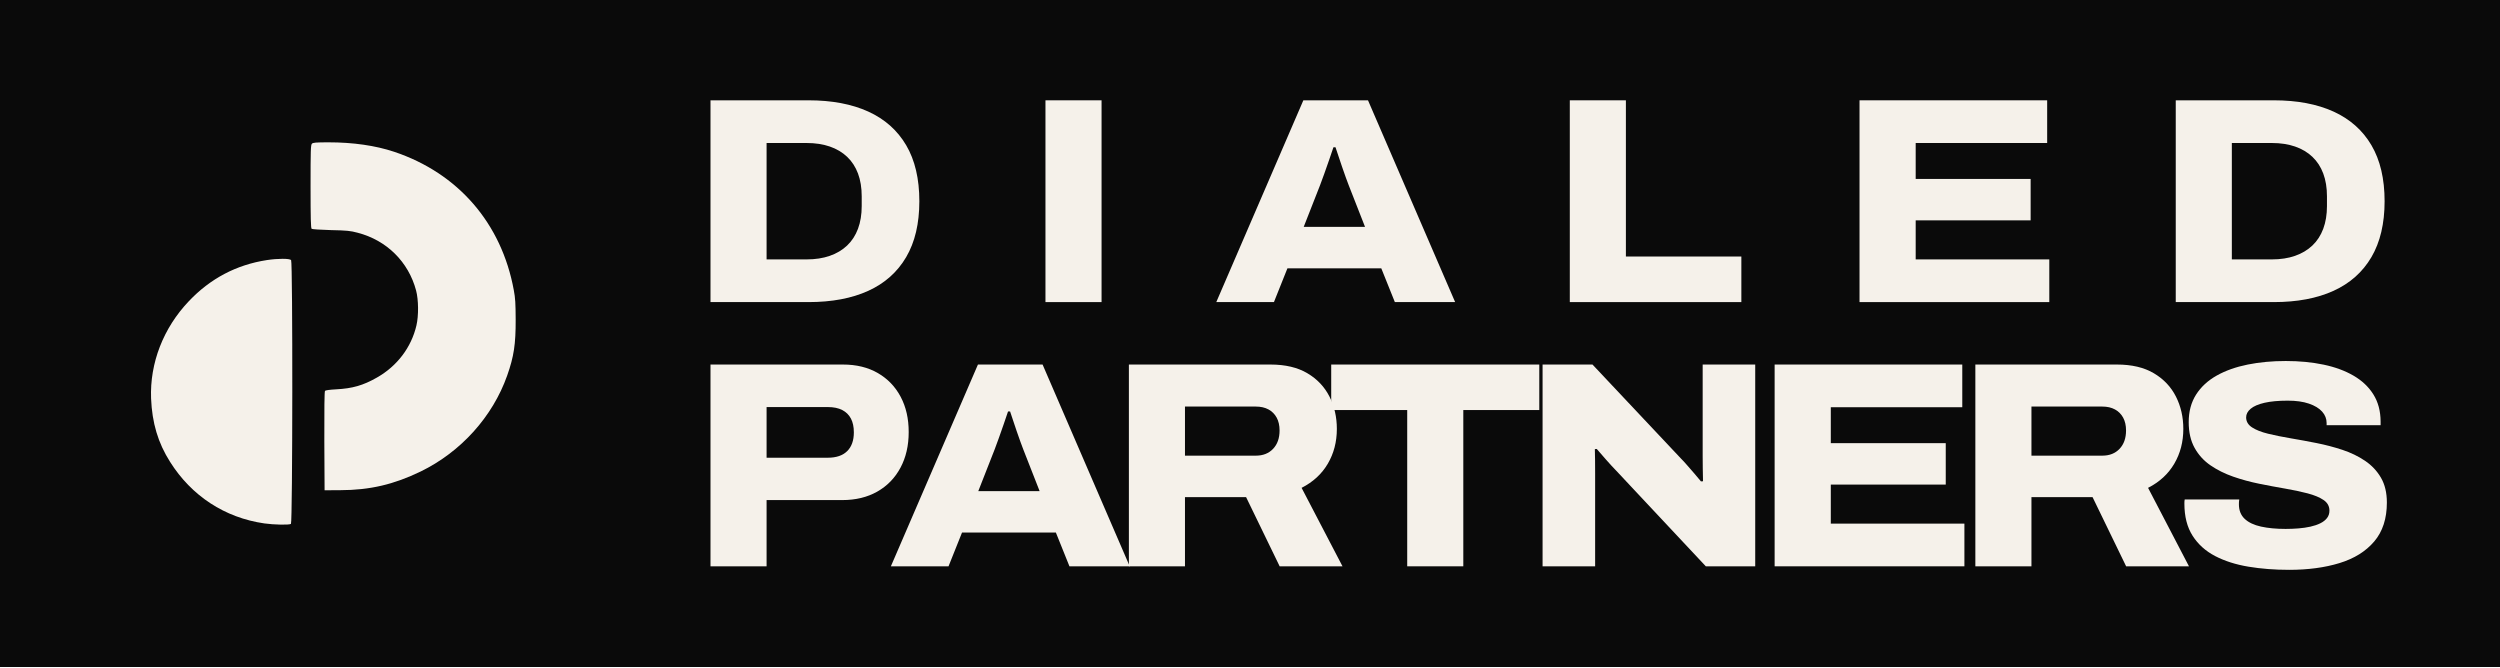
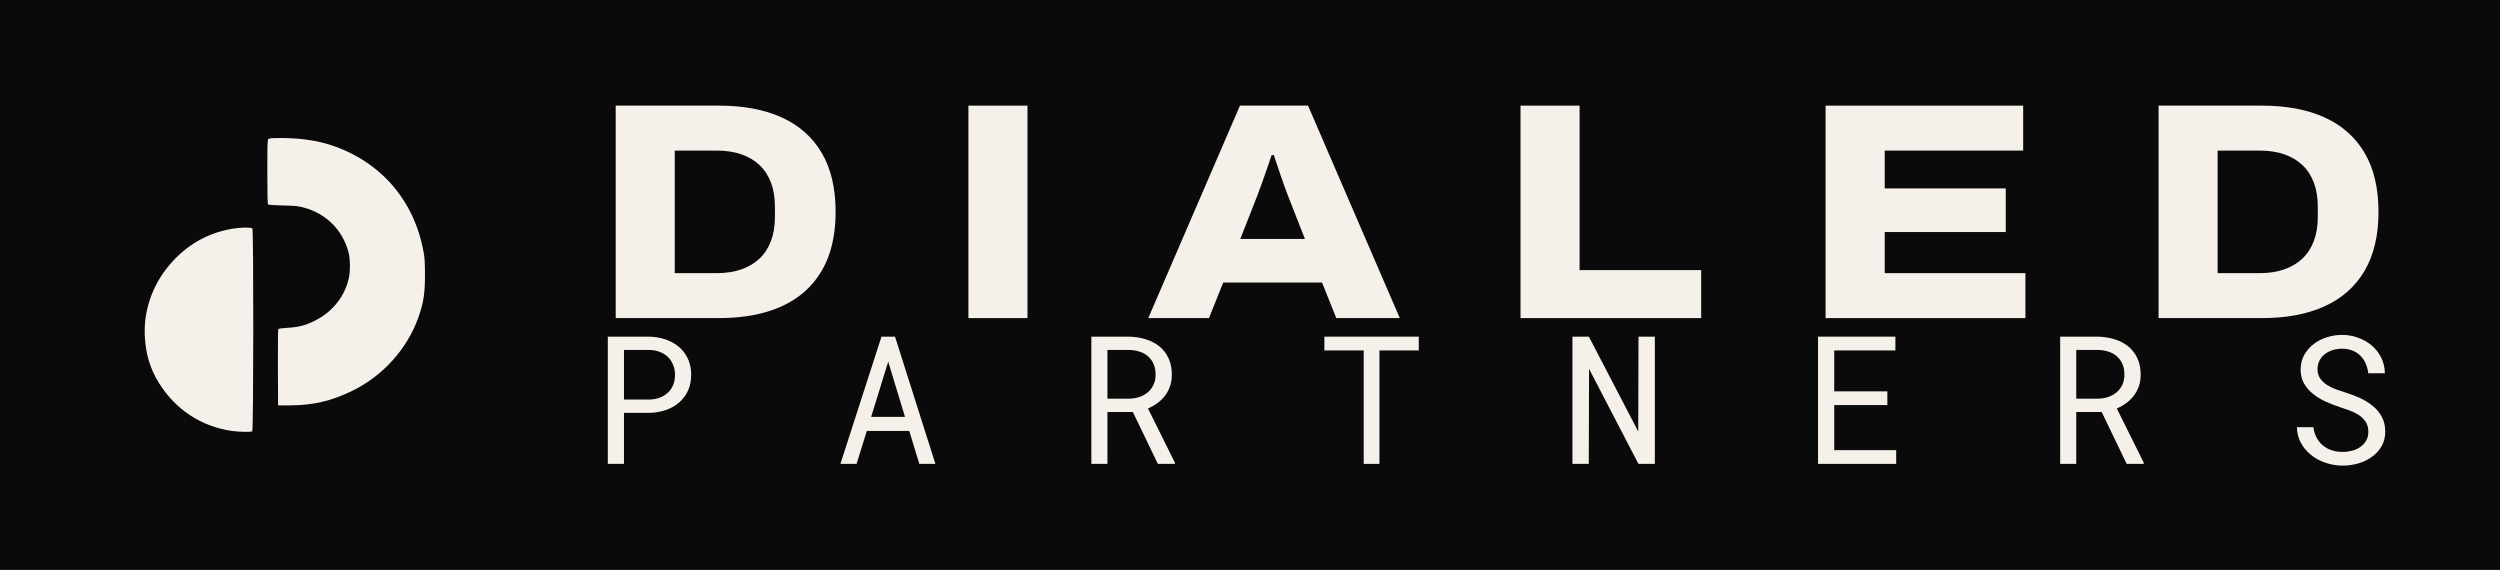
- <svg xmlns="http://www.w3.org/2000/svg" viewBox="-343.0 -343.0 8515.6 2272.0" role="img" aria-label="DialedPartners lockup">
-   <rect x="-343.0" y="-343.0" width="8515.6" height="2272.0" fill="#0A0A0A" />
-   <g fill="#F5F1EA" transform="translate(0 0) scale(2.894161) translate(0 548) scale(0.1 -0.1)">
+ <svg xmlns="http://www.w3.org/2000/svg" viewBox="-343 -343 8087.2 1843.6" role="img" aria-label="DialedPartners lockup">
+   <rect x="-343.0" y="-343.0" width="8087.2" height="1843.6" fill="#0A0A0A" />
+   <g fill="#F5F1EA" transform="translate(0 0) scale(2.112409) translate(0 548) scale(0.1 -0.1)">
    <path d="M2486 4974 c-14 -14 -16 -73 -16 -503 0 -379 3 -491 13 -499 6 -5 108 -12 227 -15 188 -4 228 -8 314 -31 342 -89 598 -342 688 -680 29 -109 31 -296 4 -411 -60 -258 -227 -479 -466 -614 -161 -92 -288 -128 -478 -138 -76 -4 -126 -11 -132 -18 -7 -8 -9 -214 -8 -591 l3 -579 185 1 c349 1 630 67 946 220 473 230 847 645 1018 1129 79 224 101 369 100 660 -1 189 -4 251 -22 345 -144 787 -655 1377 -1409 1629 -219 73 -482 111 -770 111 -152 0 -184 -3 -197 -16z M1955 3604 c-357 -55 -665 -217 -917 -483 -301 -316 -461 -729 -445 -1146 12 -287 81 -521 223 -745 253 -402 645 -658 1109 -725 111 -16 292 -20 314 -6 20 13 22 3081 2 3105 -17 20 -155 20 -286 0z" />
  </g>
-   <g fill="#F5F1EA" transform="translate(1997.6 686) scale(1 -1)">
+   <g fill="#F5F1EA" transform="translate(1569.2 686) scale(1.0 -1.0)">
    <path d="M79.515 0.0V687.306H413.562Q532.6 687.306 616.867 648.976Q701.135 610.645 746.03 534.394Q790.925 458.142 790.925 343.543Q790.925 229.684 746.03 153.172Q701.135 76.661 616.867 38.33Q532.6 0.0 413.562 0.0ZM270.572 145.418H406.766Q451.082 145.418 485.893 157.547Q520.703 169.675 545.002 192.77Q569.301 215.864 581.942 249.762Q594.583 283.659 594.583 327.174V360.416Q594.583 404.169 581.942 437.936Q569.301 471.703 545.002 494.797Q520.703 517.892 485.893 529.89Q451.082 541.888 406.766 541.888H270.572Z" />
    <path d="M1220.515 0.0V687.306H1411.572V0.0Z" />
    <path d="M1802.359 0.0 2098.927 687.306H2319.134L2615.939 0.0H2410.613L2364.422 114.957H2044.673L1998.743 0.0ZM2100.119 256.152H2309.022L2253.263 398.47Q2249.305 408.733 2243.2 425.45Q2237.095 442.167 2230.611 461.293Q2224.126 480.42 2218.211 498.209Q2212.295 515.998 2208.454 527.387H2201.427Q2195.335 508.735 2186.873 484.626Q2178.411 460.517 2170.277 437.396Q2162.142 414.274 2155.878 398.251Z" />
    <path d="M3006.515 0.0V687.306H3197.572V155.231H3590.883V0.0Z" />
    <path d="M3993.363 0.0V687.306H4632.55V541.888H4184.681V419.49H4576.218V278.398H4184.681V145.418H4639.793V0.0Z" />
    <path d="M5070.515 0.0V687.306H5404.562Q5523.6 687.306 5607.867 648.976Q5692.135 610.645 5737.03 534.394Q5781.925 458.142 5781.925 343.543Q5781.925 229.684 5737.03 153.172Q5692.135 76.661 5607.867 38.33Q5523.6 0.0 5404.562 0.0ZM5261.572 145.418H5397.766Q5442.082 145.418 5476.893 157.547Q5511.703 169.675 5536.002 192.77Q5560.301 215.864 5572.942 249.762Q5585.583 283.659 5585.583 327.174V360.416Q5585.583 404.169 5572.942 437.936Q5560.301 471.703 5536.002 494.797Q5511.703 517.892 5476.893 529.89Q5442.082 541.888 5397.766 541.888H5261.572Z" />
  </g>
-   <g fill="#F5F1EA" transform="translate(1997.6 1586) scale(1 -1)">
-     <path d="M79.515 0.0V687.306H530.615Q599.447 687.306 649.599 658.248Q699.752 629.191 727.191 577.579Q754.63 525.968 754.63 457.348Q754.63 388.084 726.572 335.745Q698.514 283.405 647.668 254.5Q596.822 225.596 528.077 225.596H270.572V0.0ZM270.572 369.883H479.012Q522.46 369.883 545.144 392.398Q567.829 414.912 567.829 456.332Q567.829 484.442 557.781 503.41Q547.733 522.378 528.123 532.416Q508.514 542.453 479.012 542.453H270.572Z" />
-     <path d="M693.929 0.0 990.497 687.306H1210.704L1507.509 0.0H1302.183L1255.992 114.957H936.243L890.313 0.0ZM991.689 256.152H1200.592L1144.833 398.47Q1140.875 408.733 1134.77 425.45Q1128.665 442.167 1122.181 461.293Q1115.696 480.42 1109.781 498.209Q1103.865 515.998 1100.024 527.387H1092.997Q1086.905 508.735 1078.443 484.626Q1069.981 460.517 1061.847 437.396Q1053.712 414.274 1047.448 398.251Z" />
-     <path d="M1504.655 0.0V687.306H1986.838Q2062.724 687.306 2112.772 657.561Q2162.821 627.816 2187.926 578.098Q2213.031 528.38 2213.031 467.977Q2213.031 402.052 2182.289 349.593Q2151.547 297.133 2092.947 267.278L2232.28 0.0H2018.232L1903.906 235.592H1695.712V0.0ZM1695.712 376.925H1937.023Q1973.844 376.925 1995.885 400.194Q2017.926 423.464 2017.926 462.689Q2017.926 488.291 2008.059 506.429Q1998.191 524.567 1980.171 534.358Q1962.15 544.149 1937.023 544.149H1695.712Z" />
-     <path d="M2452.708 0.0V532.313H2193.842V687.306H2902.586V532.313H2643.765V0.0Z" />
-     <path d="M2913.795 0.0V687.306H3083.783L3384.904 367.38Q3393.049 359.415 3405.763 344.78Q3418.478 330.146 3431.686 315.009Q3444.894 299.872 3453.306 289.203L3460.268 289.768Q3459.766 309.478 3459.438 333.368Q3459.109 357.259 3459.109 374.423V687.306H3638.1V0.0H3469.811L3165.037 325.254Q3146.939 343.887 3128.46 365.085Q3109.982 386.284 3098.327 399.739L3091.846 399.174Q3092.347 384.217 3092.567 361.869Q3092.786 339.521 3092.786 317.668V0.0Z" />
-     <path d="M3704.213 0.0V687.306H4343.4V541.888H3895.531V419.49H4287.068V278.398H3895.531V145.418H4350.643V0.0Z" />
-     <path d="M4387.935 0.0V687.306H4870.118Q4946.004 687.306 4996.052 657.561Q5046.101 627.816 5071.206 578.098Q5096.311 528.38 5096.311 467.977Q5096.311 402.052 5065.569 349.593Q5034.827 297.133 4976.227 267.278L5115.56 0.0H4901.512L4787.186 235.592H4578.992V0.0ZM4578.992 376.925H4820.303Q4857.124 376.925 4879.165 400.194Q4901.206 423.464 4901.206 462.689Q4901.206 488.291 4891.339 506.429Q4881.471 524.567 4863.451 534.358Q4845.43 544.149 4820.303 544.149H4578.992Z" />
-     <path d="M5456.792 -12.0Q5382.886 -12.0 5318.174 -1.244Q5253.462 9.511 5204.519 35.03Q5155.577 60.548 5127.774 104.295Q5099.971 148.042 5099.971 213.48Q5099.971 216.43 5100.09 220.414Q5100.208 224.398 5100.971 227.722H5286.871Q5286.109 224.197 5285.88 219.784Q5285.652 215.371 5285.652 211.257Q5285.652 180.326 5305.253 161.778Q5324.854 143.231 5360.954 135.302Q5397.055 127.373 5444.673 127.373Q5467.21 127.373 5488.891 129.142Q5510.572 130.911 5529.5 135.146Q5548.427 139.381 5562.998 146.563Q5577.569 153.746 5585.788 164.41Q5594.006 175.074 5594.006 189.644Q5594.006 212.291 5573.91 225.916Q5553.813 239.54 5519.569 248.514Q5485.324 257.487 5442.663 264.796Q5400.002 272.105 5354.338 281.351Q5308.675 290.597 5266.013 305.475Q5223.352 320.354 5189.108 343.78Q5154.863 367.205 5134.767 403.363Q5114.67 439.52 5114.67 491.03Q5114.67 545.552 5139.859 585.032Q5165.048 624.511 5210.191 649.808Q5255.334 675.105 5315.502 687.206Q5375.67 699.306 5445.367 699.306Q5515.138 699.306 5573.947 686.976Q5632.756 674.645 5676.308 649.262Q5719.86 623.879 5743.946 585.109Q5768.032 546.339 5768.314 493.46V480.584H5584.414V487.98Q5584.414 509.99 5569.066 527.028Q5553.717 544.067 5524.179 554.174Q5494.641 564.281 5451.971 564.281Q5404.511 564.281 5372.912 557.03Q5341.314 549.779 5325.807 536.759Q5310.3 523.739 5310.3 507.356Q5310.3 486.316 5330.396 473.212Q5350.493 460.108 5384.737 451.701Q5418.982 443.294 5461.643 436.104Q5504.304 428.913 5549.968 419.852Q5595.632 410.791 5638.293 396.684Q5680.954 382.577 5715.198 359.467Q5749.443 336.357 5769.54 301.765Q5789.636 267.174 5789.636 217.207Q5789.636 135.202 5746.578 84.613Q5703.52 34.023 5628.339 11.012Q5553.159 -12.0 5456.792 -12.0Z" />
+   <g fill="#F5F1EA" transform="translate(1569.2 1157.6) scale(0.2826923 -0.2826923)">
+     <path d="M376 584H663Q761 585 848.5 614.0Q936 643 1002 698Q1068 753 1106.5 833.5Q1145 914 1145 1019Q1145 1124 1106.5 1205.0Q1068 1286 1002 1341Q936 1396 848.5 1425.0Q761 1454 663 1456H191V0H376ZM376 736V1304H663Q727 1303 781.5 1283.0Q836 1263 876 1226Q915 1189 937.5 1136.0Q960 1083 960 1017Q960 951 937.5 899.5Q915 848 875 812Q835 776 781.0 756.5Q727 737 663 736Z" />
+     <path d="M3640.601 377 3755.601 0H3939.601L3477.601 1456H3322.601L2852.601 0H3037.601L3154.601 377ZM3204.601 538 3399.601 1170 3591.601 538Z" />
+     <path d="M6199.201 594 6485.201 0H6680.201L6681.201 12L6372.201 634Q6432.201 660 6482.201 697.0Q6532.201 734 6568.201 782Q6604.201 830 6624.701 889.0Q6645.201 948 6645.201 1019Q6645.201 1129 6606.701 1210.5Q6568.201 1292 6501.201 1346Q6433.201 1400 6343.201 1427.0Q6253.201 1454 6151.201 1456H5724.201V0H5908.201V594ZM5908.201 746V1304H6151.201Q6218.201 1303 6274.701 1285.0Q6331.201 1267 6372.201 1232Q6413.201 1196 6436.201 1143.5Q6459.201 1091 6459.201 1021Q6459.201 955 6435.201 904.5Q6411.201 854 6370.201 819Q6328.201 784 6273.201 765.5Q6218.201 747 6156.201 746Z" />
+     <path d="M9470.802 1298V1456H8390.802V1298H8840.802V0H9020.802V1298Z" />
+     <path d="M12172.402 0V1456H11985.402L11982.402 370L11417.402 1456H11229.402V0H11416.402L11419.402 1088L11984.402 0Z" />
+     <path d="M14833.003 673V830H14225.003V1298H14925.003V1456H14040.003V0H14934.003V157H14225.003V673Z" />
+     <path d="M17285.603 594 17571.603 0H17766.603L17767.603 12L17458.603 634Q17518.603 660 17568.603 697.0Q17618.603 734 17654.603 782Q17690.603 830 17711.103 889.0Q17731.603 948 17731.603 1019Q17731.603 1129 17693.103 1210.5Q17654.603 1292 17587.603 1346Q17519.603 1400 17429.603 1427.0Q17339.603 1454 17237.603 1456H16810.603V0H16994.603V594ZM16994.603 746V1304H17237.603Q17304.603 1303 17361.103 1285.0Q17417.603 1267 17458.603 1232Q17499.603 1196 17522.603 1143.5Q17545.603 1091 17545.603 1021Q17545.603 955 17521.603 904.5Q17497.603 854 17456.603 819Q17414.603 784 17359.603 765.5Q17304.603 747 17242.603 746Z" />
+     <path d="M20337.204 368Q20337.204 308 20311.204 264.5Q20285.204 221 20244.204 193Q20203.204 164 20150.704 150.5Q20098.204 137 20044.204 137Q19976.204 137 19918.704 155.5Q19861.204 174 19817.204 211Q19773.204 247 19745.204 299.5Q19717.204 352 19708.204 420H19519.204Q19522.204 326 19560.704 249.5Q19599.204 173 19665.204 116Q19739.204 50 19839.704 15.0Q19940.204 -20 20044.204 -20Q20131.204 -20 20218.204 4.5Q20305.204 29 20374.204 78Q20443.204 126 20486.704 199.0Q20530.204 272 20530.204 370Q20530.204 467 20489.704 541.0Q20449.204 615 20383.204 666Q20316.204 721 20235.204 756.5Q20154.204 792 20073.204 817Q20024.204 832 19968.704 852.0Q19913.204 872 19866.204 902Q19818.204 932 19787.204 975.5Q19756.204 1019 19755.204 1082Q19755.204 1140 19778.704 1184.0Q19802.204 1228 19842.204 1258Q19881.204 1288 19931.704 1303.0Q19982.204 1318 20035.204 1318Q20101.204 1318 20153.704 1297.5Q20206.204 1277 20244.204 1240Q20282.204 1203 20305.204 1151.5Q20328.204 1100 20336.204 1037H20526.204Q20524.204 1137 20483.204 1218.0Q20442.204 1299 20374.204 1356Q20306.204 1413 20218.204 1444.5Q20130.204 1476 20035.204 1476Q19949.204 1476 19864.204 1449.5Q19779.204 1423 19712.204 1372Q19645.204 1321 19603.704 1247.0Q19562.204 1173 19562.204 1079Q19562.204 985 19603.704 915.5Q19645.204 846 19711.204 795Q19776.204 745 19855.704 709.5Q19935.204 674 20012.204 649Q20065.204 632 20122.704 611.0Q20180.204 590 20228.204 559Q20276.204 527 20306.704 481.0Q20337.204 435 20337.204 368Z" />
  </g>
</svg>
